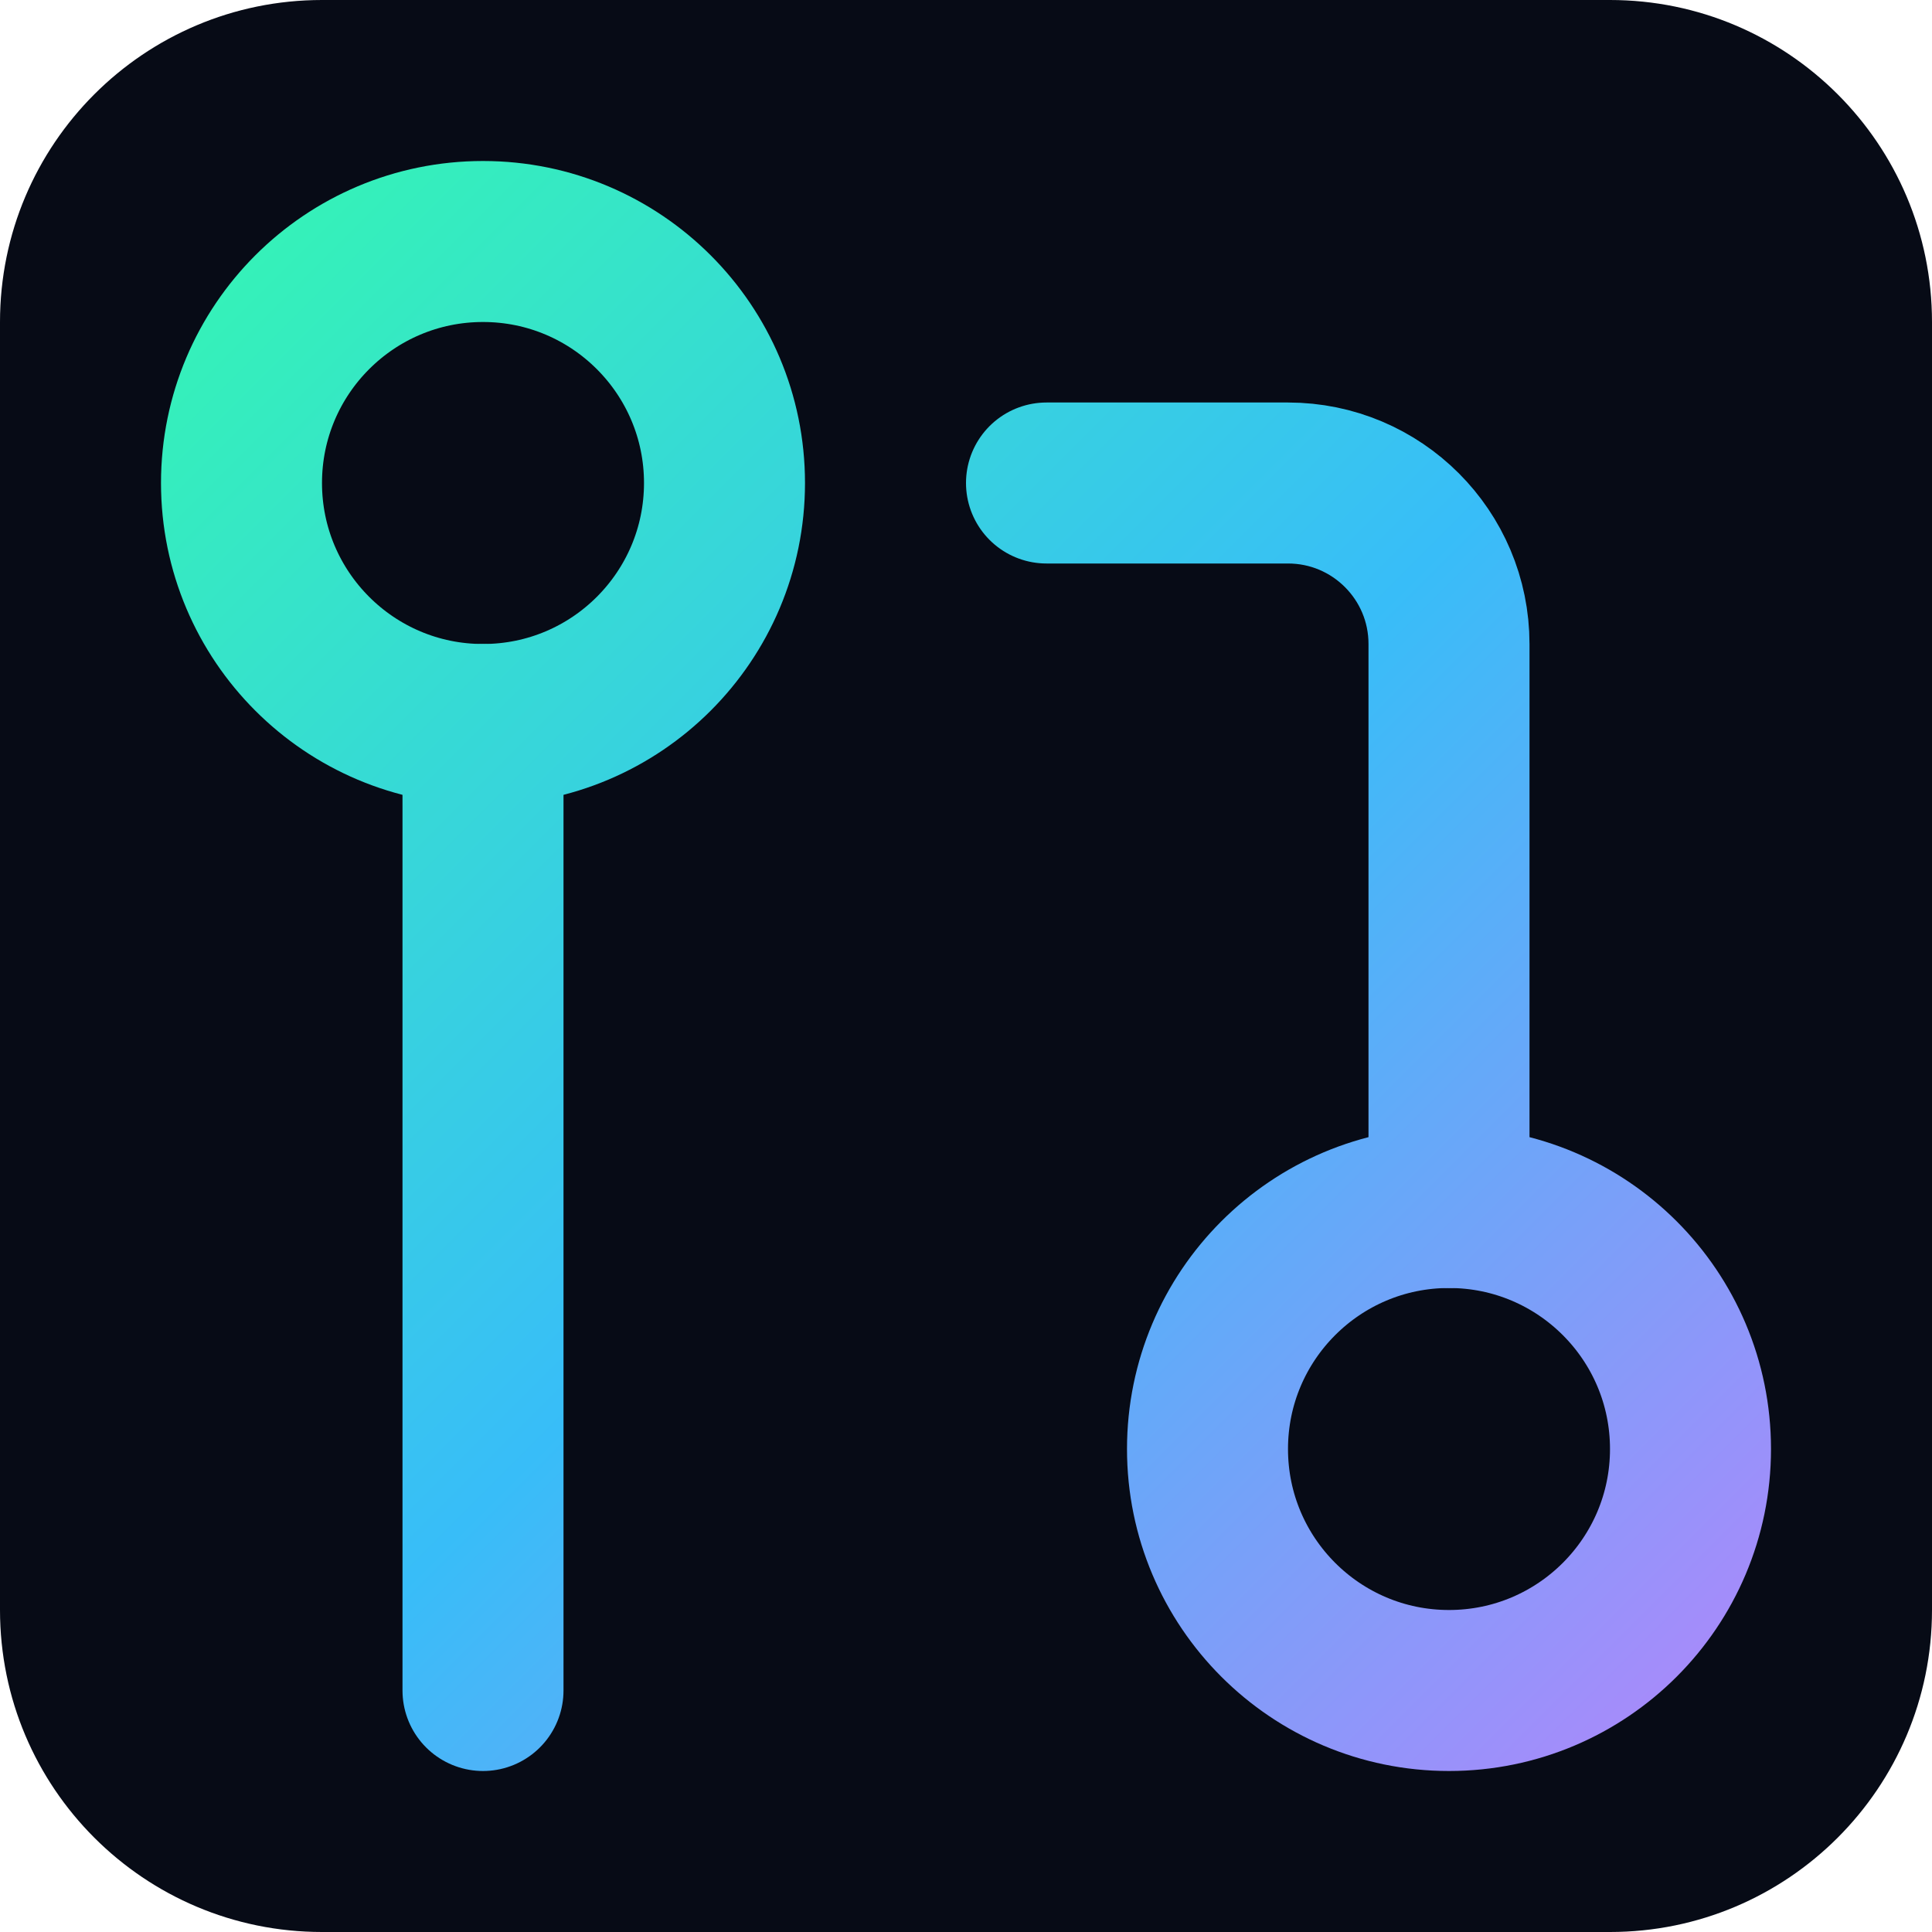
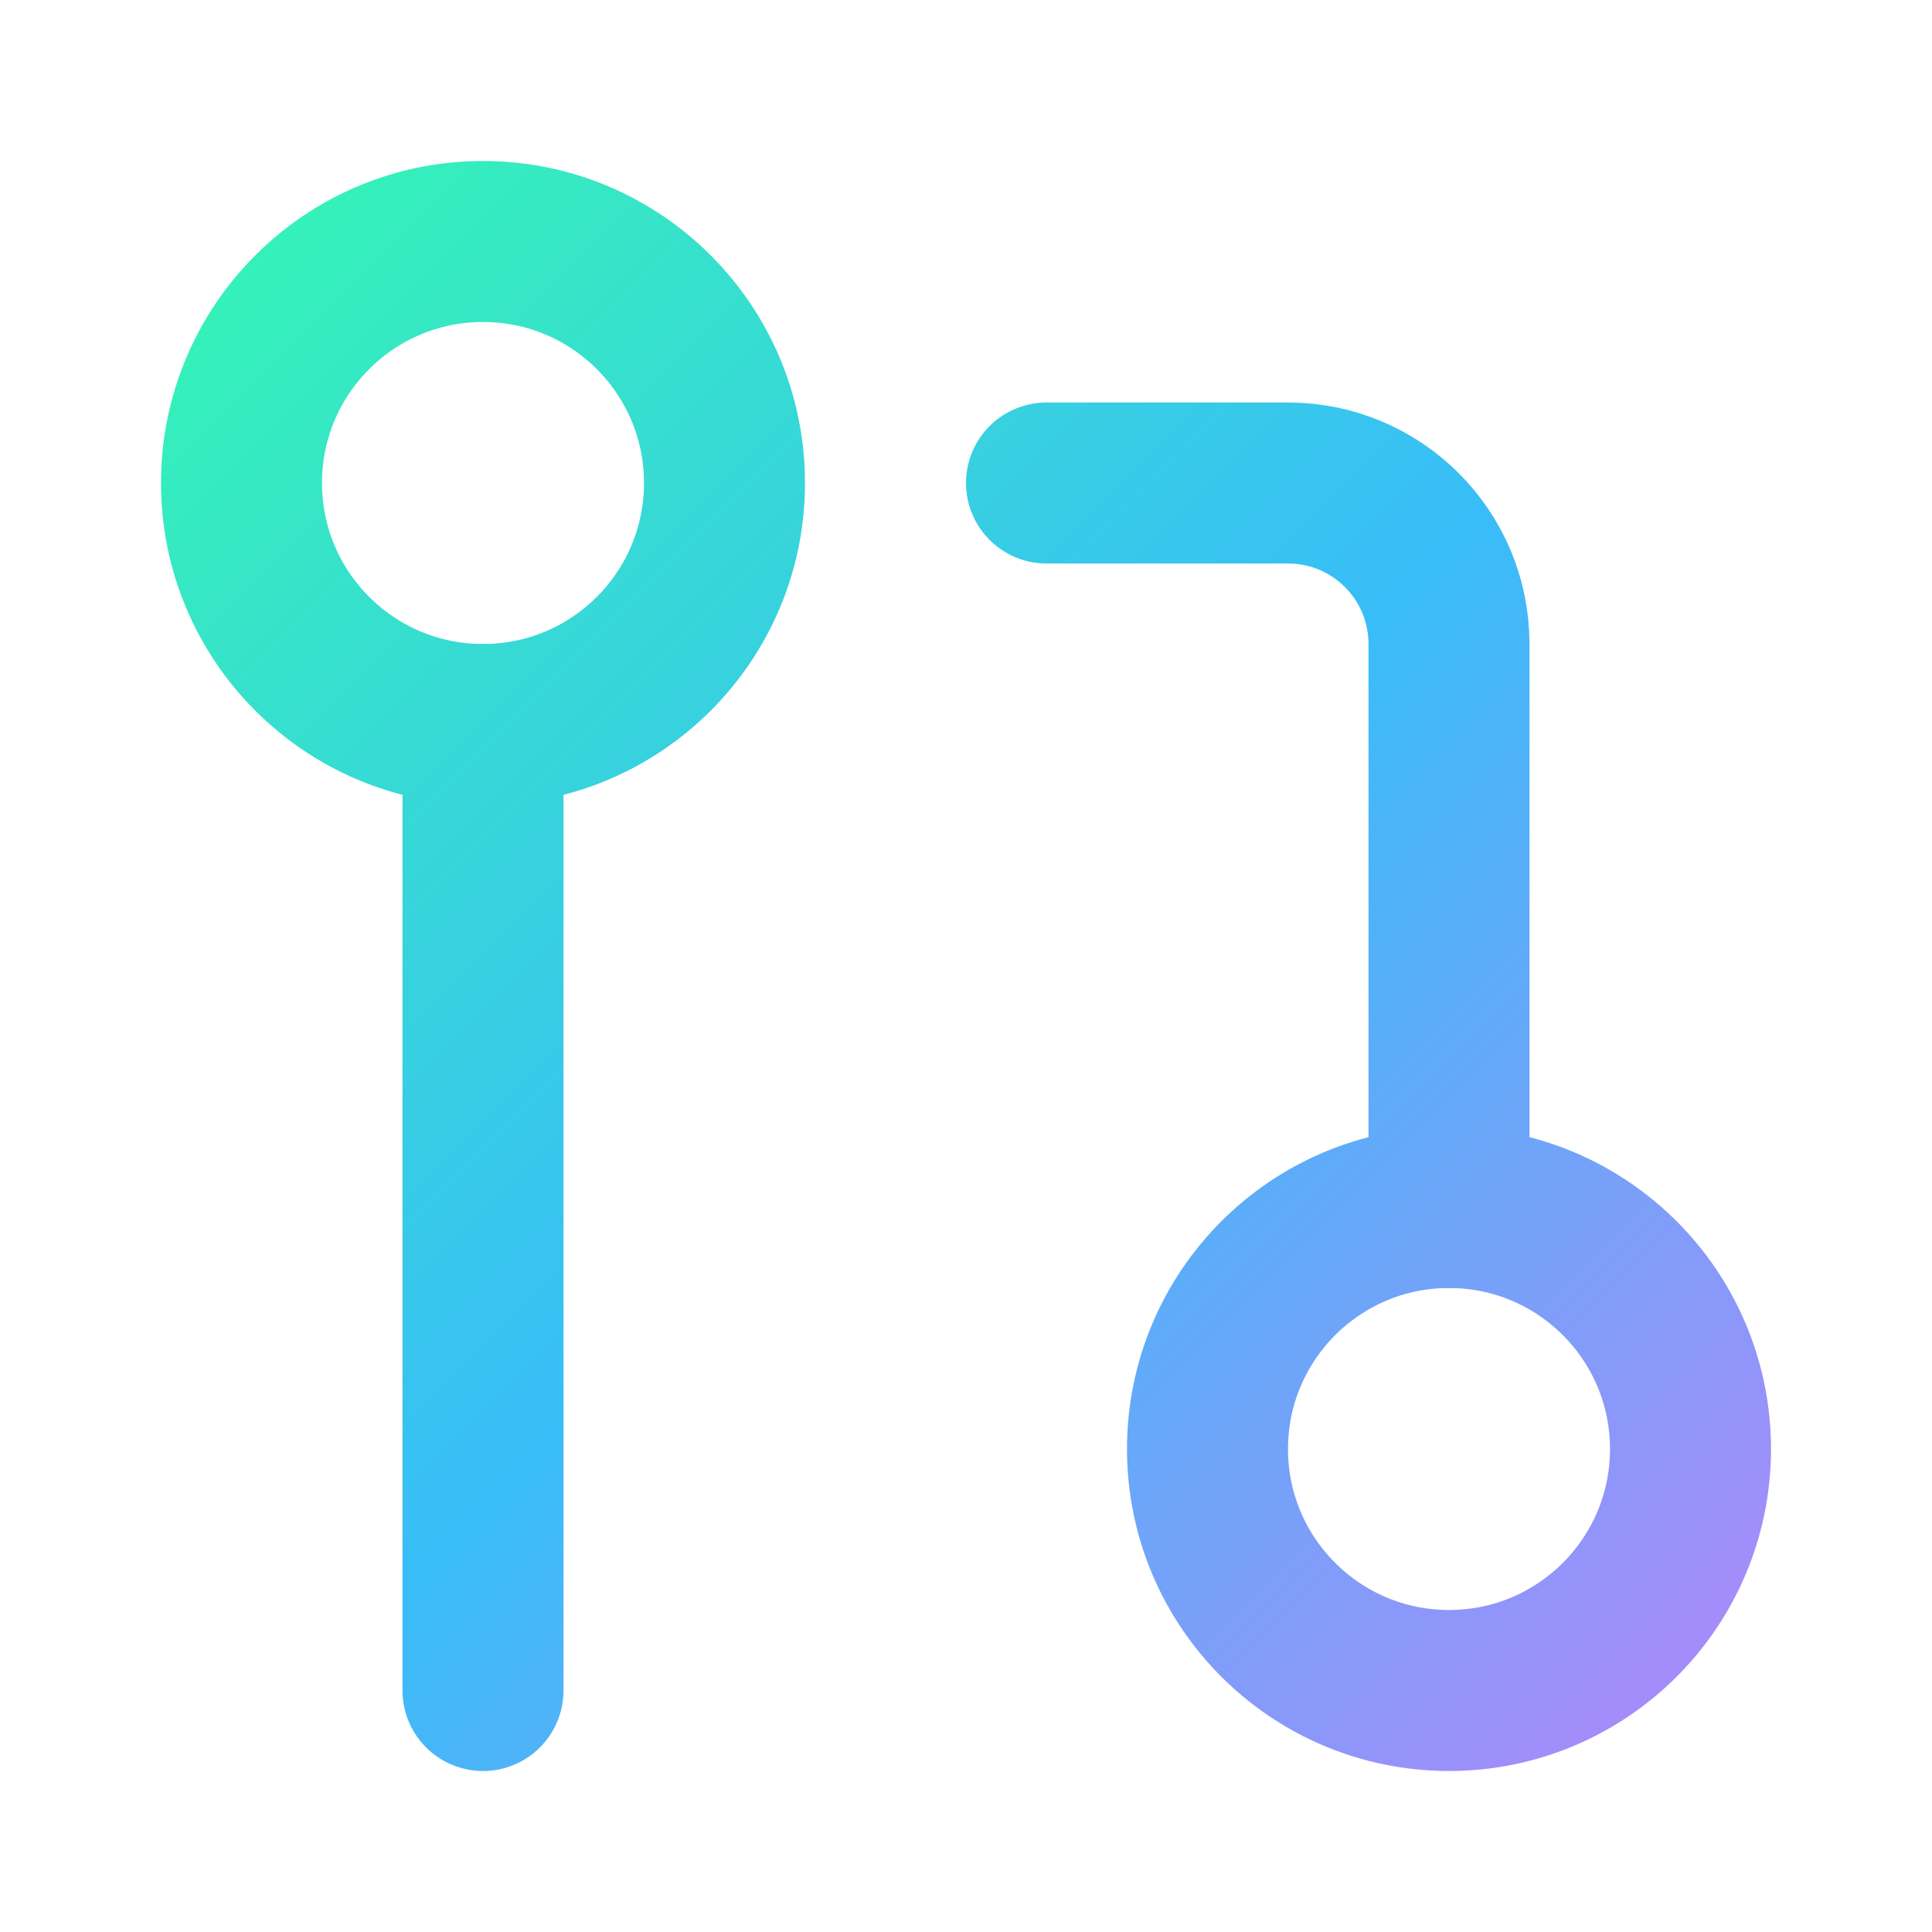
<svg xmlns="http://www.w3.org/2000/svg" width="128" height="128" viewBox="0 0 24 24" fill="none">
  <defs>
    <linearGradient id="lineGradient" x1="3" y1="3" x2="21" y2="21" gradientUnits="userSpaceOnUse">
      <stop offset="0" stop-color="#35f2b8" />
      <stop offset="0.52" stop-color="#38bdf8" />
      <stop offset="1" stop-color="#a78bfa" />
    </linearGradient>
  </defs>
-   <rect width="24" height="24" rx="4" fill="#070b16" />
  <g stroke="url(#lineGradient)" stroke-width="2" stroke-linecap="round" stroke-linejoin="round">
    <circle cx="18" cy="18" r="3" />
    <circle cx="6" cy="6" r="3" />
    <path d="M13 6h3a2 2 0 0 1 2 2v7" />
    <line x1="6" x2="6" y1="9" y2="21" />
  </g>
</svg>
